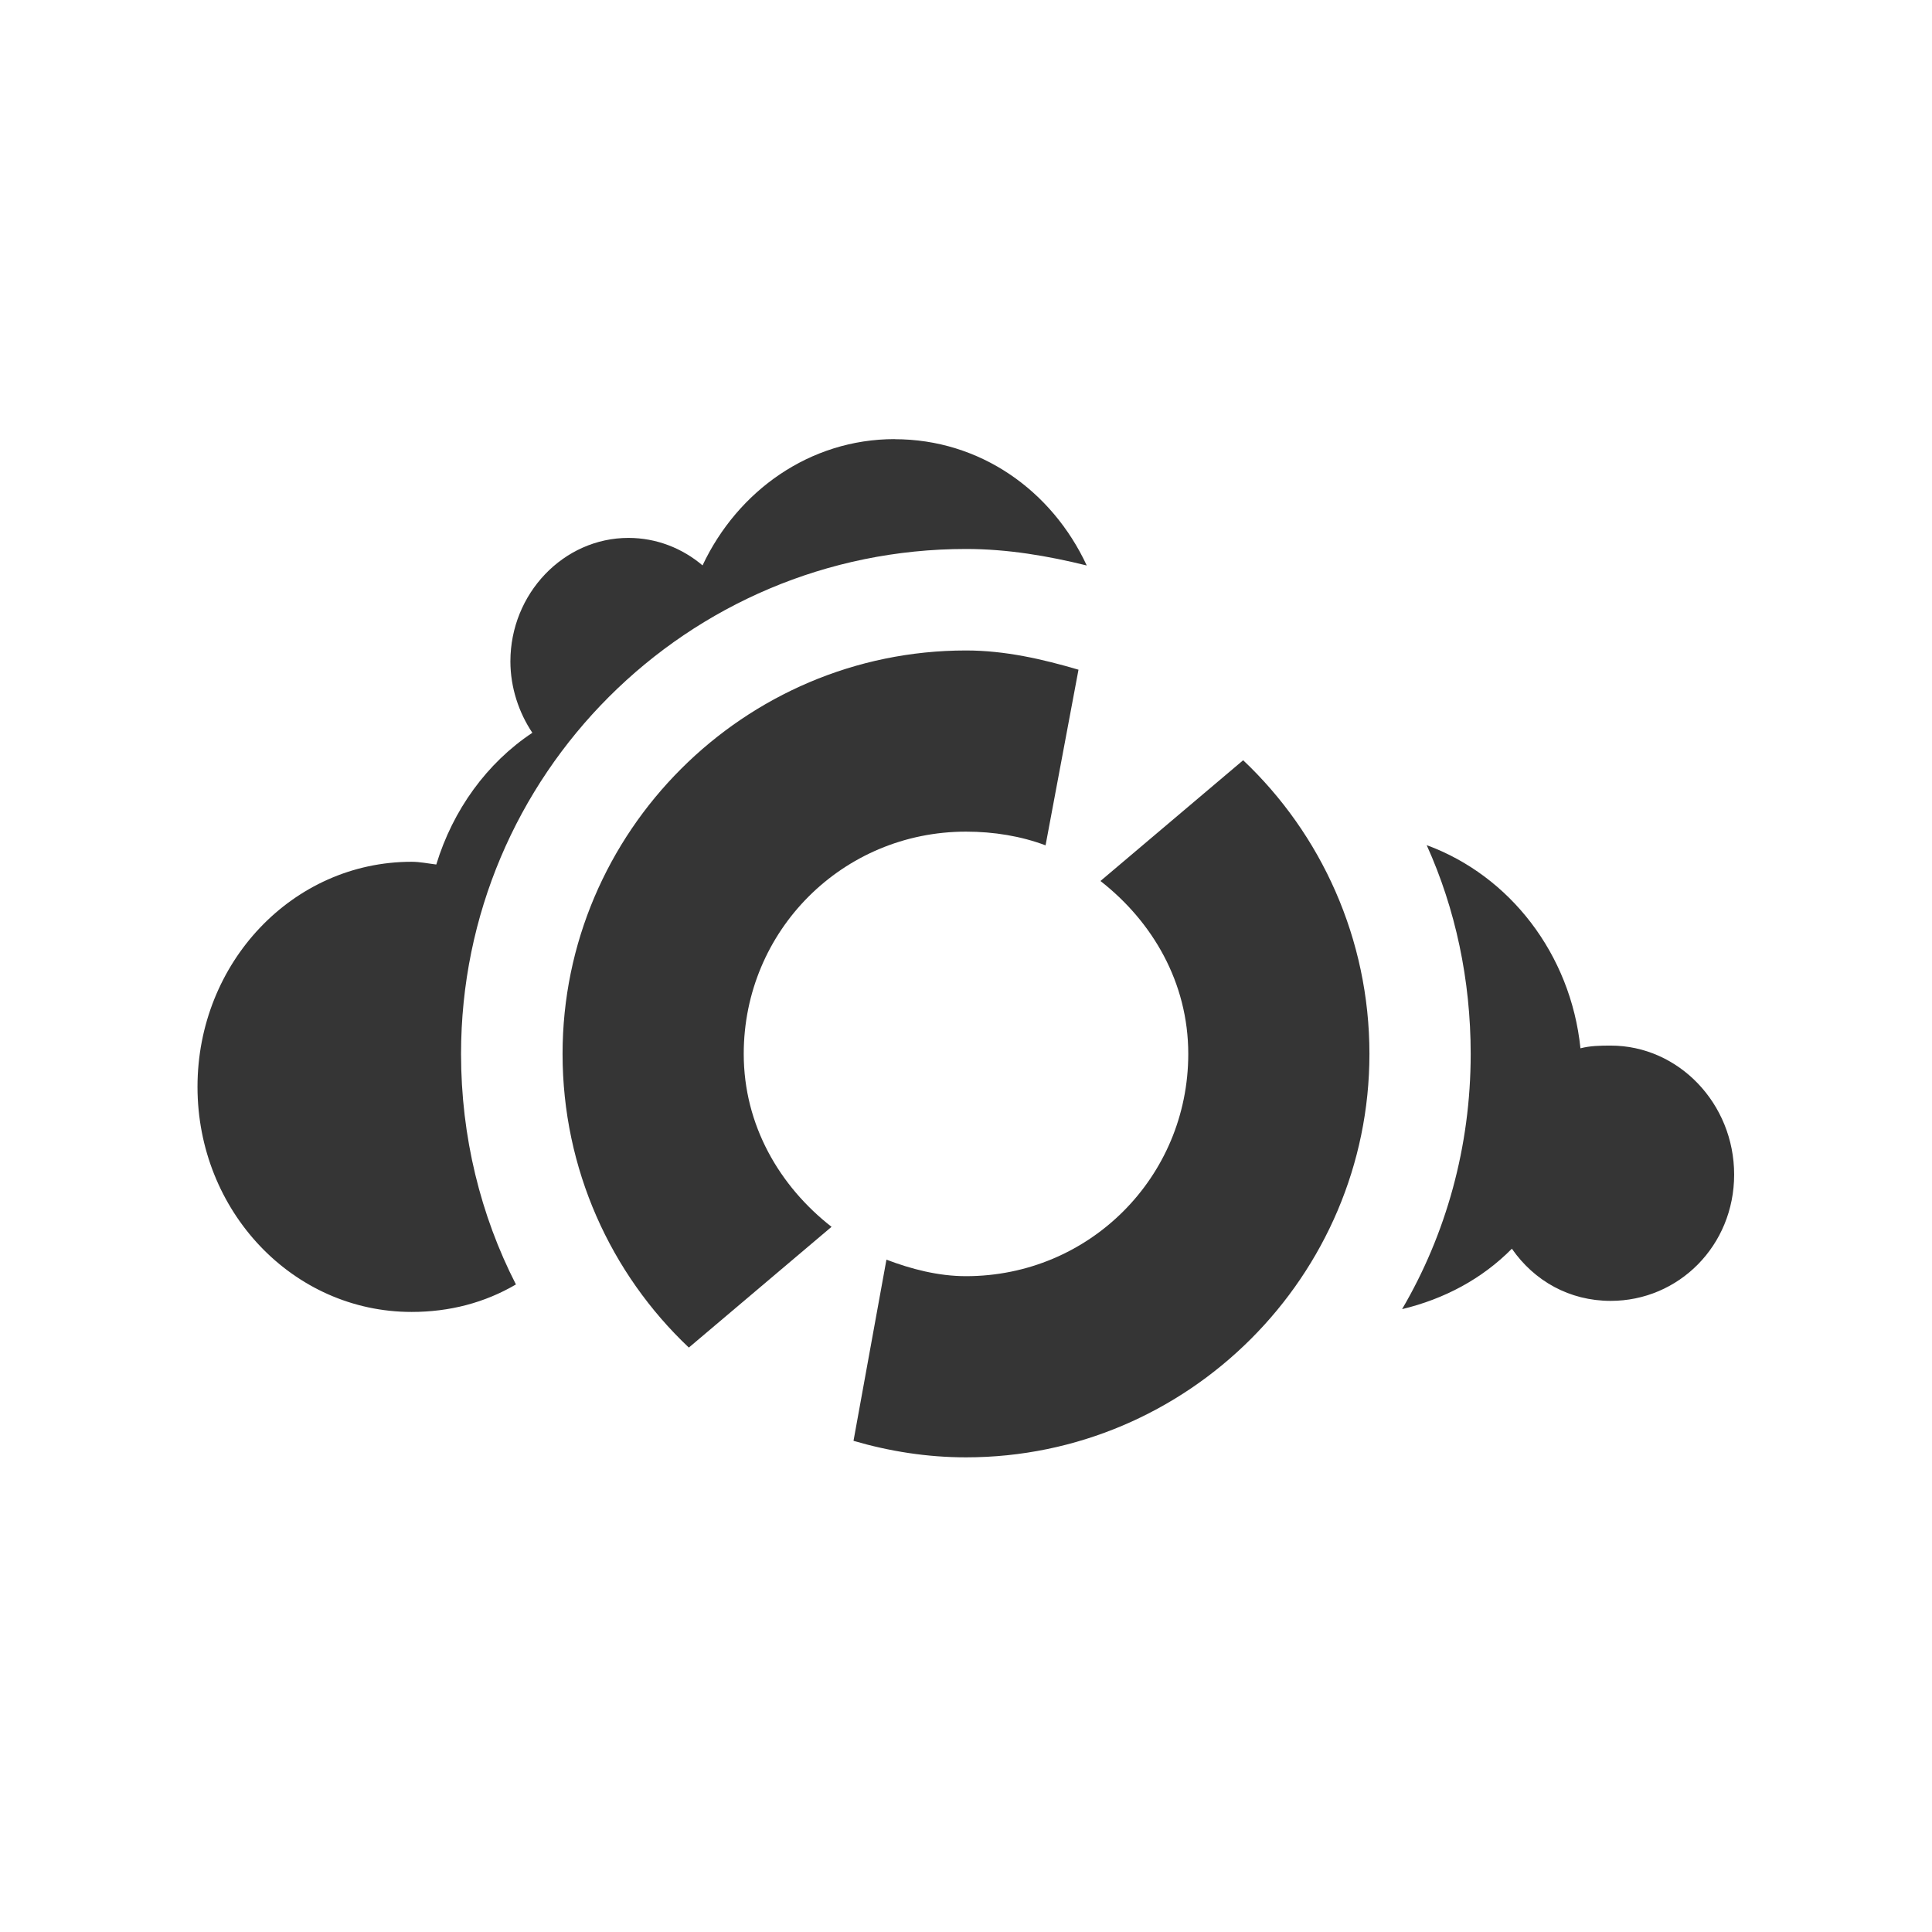
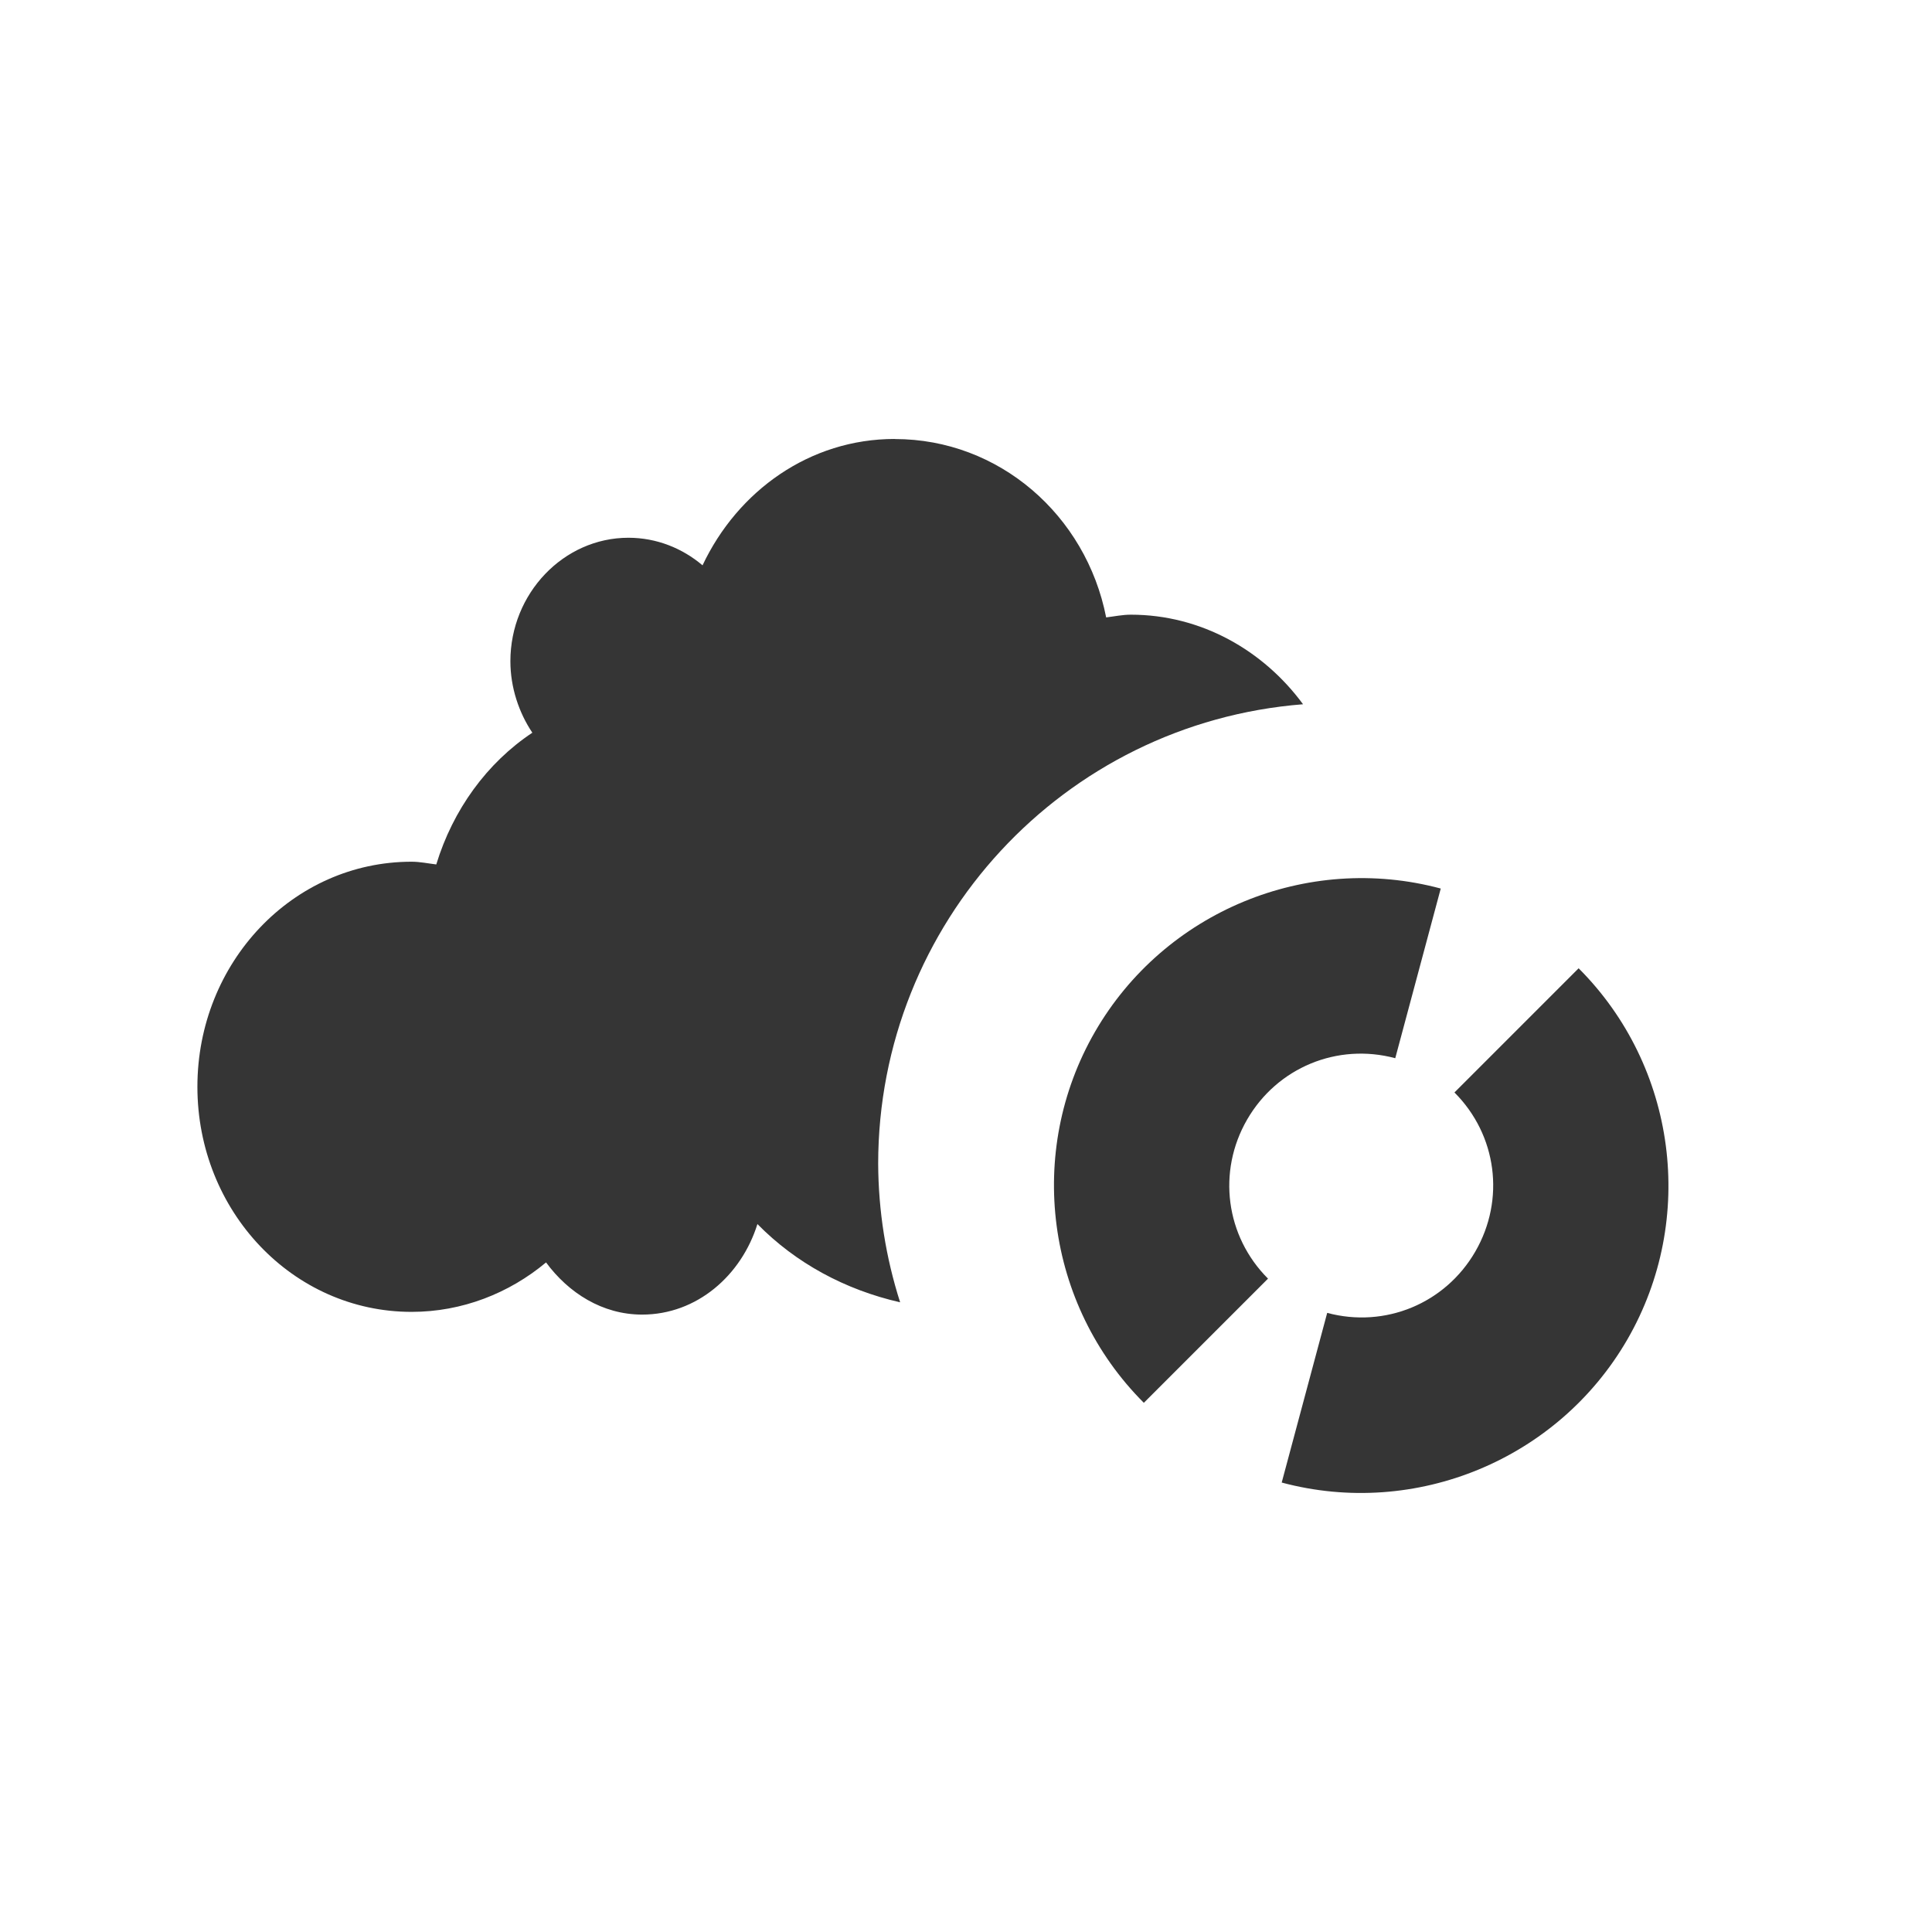
<svg xmlns="http://www.w3.org/2000/svg" viewBox="0 0 22 22">
-   <g transform="matrix(0.06584938,0,0,0.06869972,-11.83973,2.096795)" style="fill:#353535;fill-opacity:1;stroke:none">
-     <path d="m 10.188 4 c -0.967 0 -1.788 0.589 -2.188 1.438 -0.23 -0.195 -0.524 -0.313 -0.844 -0.313 -0.739 0 -1.344 0.635 -1.344 1.406 c 0 0.299 0.097 0.585 0.25 0.813 -0.518 0.344 -0.904 0.878 -1.094 1.5 c -0.092 -0.011 -0.186 -0.031 -0.281 -0.031 -1.354 0 -2.438 1.149 -2.438 2.563 c 0 1.413 1.083 2.563 2.438 2.563 0.433 0 0.833 -0.105 1.188 -0.313 c -0.402 -0.785 -0.625 -1.682 -0.625 -2.625 0 -3.176 2.574 -5.75 5.75 -5.75 c 0.475 0 0.933 0.079 1.375 0.188 c -0.397 -0.854 -1.215 -1.438 -2.188 -1.438 m 6.06 4.625 c 0.326 0.722 0.5 1.531 0.5 2.375 0 1.059 -0.282 2.054 -0.781 2.906 0.479 -0.115 0.909 -0.343 1.25 -0.688 0.255 0.368 0.657 0.594 1.125 0.594 0.775 0 1.406 -0.629 1.406 -1.438 0 -0.808 -0.632 -1.469 -1.406 -1.469 -0.12 0 -0.233 0.002 -0.344 0.031 c -0.111 -1.075 -0.806 -1.966 -1.75 -2.313" transform="matrix(15.18617,0,0,14.5561,179.8001,-15.96141)" />
+   <g style="fill:#353535;fill-opacity:1;stroke:none" transform="matrix(0.06585 0 0 0.0687 -11.84 2.096)">
+     <path d="m 10.188 4.998 c -0.967 0 -1.787 0.59 -2.188 1.439 c -0.23 -0.195 -0.524 -0.314 -0.844 -0.314 c -0.739 0 -1.344 0.635 -1.344 1.406 c 0 0.299 0.097 0.586 0.25 0.814 c -0.518 0.344 -0.904 0.878 -1.094 1.5 c -0.092 -0.011 -0.186 -0.031 -0.281 -0.031 c -1.354 0 -2.439 1.149 -2.439 2.563 c 0 1.413 1.084 2.563 2.439 2.563 c 0.577 0 1.112 -0.213 1.531 -0.563 c 0.256 0.347 0.641 0.594 1.094 0.594 c 0.623 0 1.13 -0.445 1.313 -1.031 c 0.437 0.445 1 0.749 1.625 0.891 a 5.25 5.25 0 0 1 -0.25 -1.578 a 5.25 5.25 0 0 1 4.838 -5.232 c -0.453 -0.616 -1.163 -1.02 -1.961 -1.02 c -0.096 0 -0.189 0.02 -0.281 0.031 c -0.229 -1.166 -1.221 -2.031 -2.406 -2.031 l -0.002 0 z" transform="matrix(15.18617 0 0 14.5561 179.8 -30.503)" />
  </g>
-   <path d="m 11 7.407 c -2.528 0 -4.594 2.066 -4.594 4.594 0 1.311 0.549 2.504 1.438 3.344 l 1.625 -1.375 c -0.59 -0.46 -1 -1.155 -1 -1.969 c 0 -1.404 1.127 -2.531 2.531 -2.531 c 0.317 0 0.627 0.051 0.906 0.156 l 0.375 -2 c -0.408 -0.12 -0.835 -0.219 -1.281 -0.219 m 3.156 1.25 -1.625 1.375 c 0.592 0.462 1 1.155 1 1.969 0 1.404 -1.127 2.531 -2.531 2.531 -0.318 0 -0.627 -0.082 -0.906 -0.188 l -0.375 2.063 c 0.407 0.119 0.837 0.188 1.281 0.188 2.528 0 4.594 -2.066 4.594 -4.594 0 -1.311 -0.55 -2.505 -1.438 -3.344 z" style="visibility:visible;fill:#353535;fill-opacity:1;stroke:none;display:inline;color:#000;fill-rule:nonzero" />
+   <path d="m 15.888 12.05 0.518 -1.932 c -1.525 -0.409 -3.147 0.263 -3.937 1.631 -0.79 1.368 -0.561 3.108 0.556 4.225 l 1.414 -1.414 c -0.483 -0.483 -0.58 -1.219 -0.238 -1.811 0.342 -0.592 1.027 -0.876 1.687 -0.699 z" style="visibility:visible;shape-rendering:auto;color-interpolation-filters:linearRGB;fill:#353535;opacity:1;image-rendering:auto;fill-opacity:1;text-rendering:auto;stroke:none;display:inline;color:#000;fill-rule:nonzero;color-rendering:auto;color-interpolation:sRGB" />
+   <path d="m 16.562 12.44 1.414 -1.414 c 1.117 1.117 1.345 2.857 0.556 4.225 -0.79 1.368 -2.411 2.04 -3.937 1.631 l 0.518 -1.932 c 0.66 0.177 1.345 -0.107 1.687 -0.699 0.342 -0.592 0.246 -1.327 -0.238 -1.811 z" style="visibility:visible;shape-rendering:auto;color-interpolation-filters:linearRGB;fill:#353535;opacity:1;image-rendering:auto;fill-opacity:1;text-rendering:auto;stroke:none;display:inline;color:#000;fill-rule:nonzero;color-rendering:auto;color-interpolation:sRGB" />
</svg>
